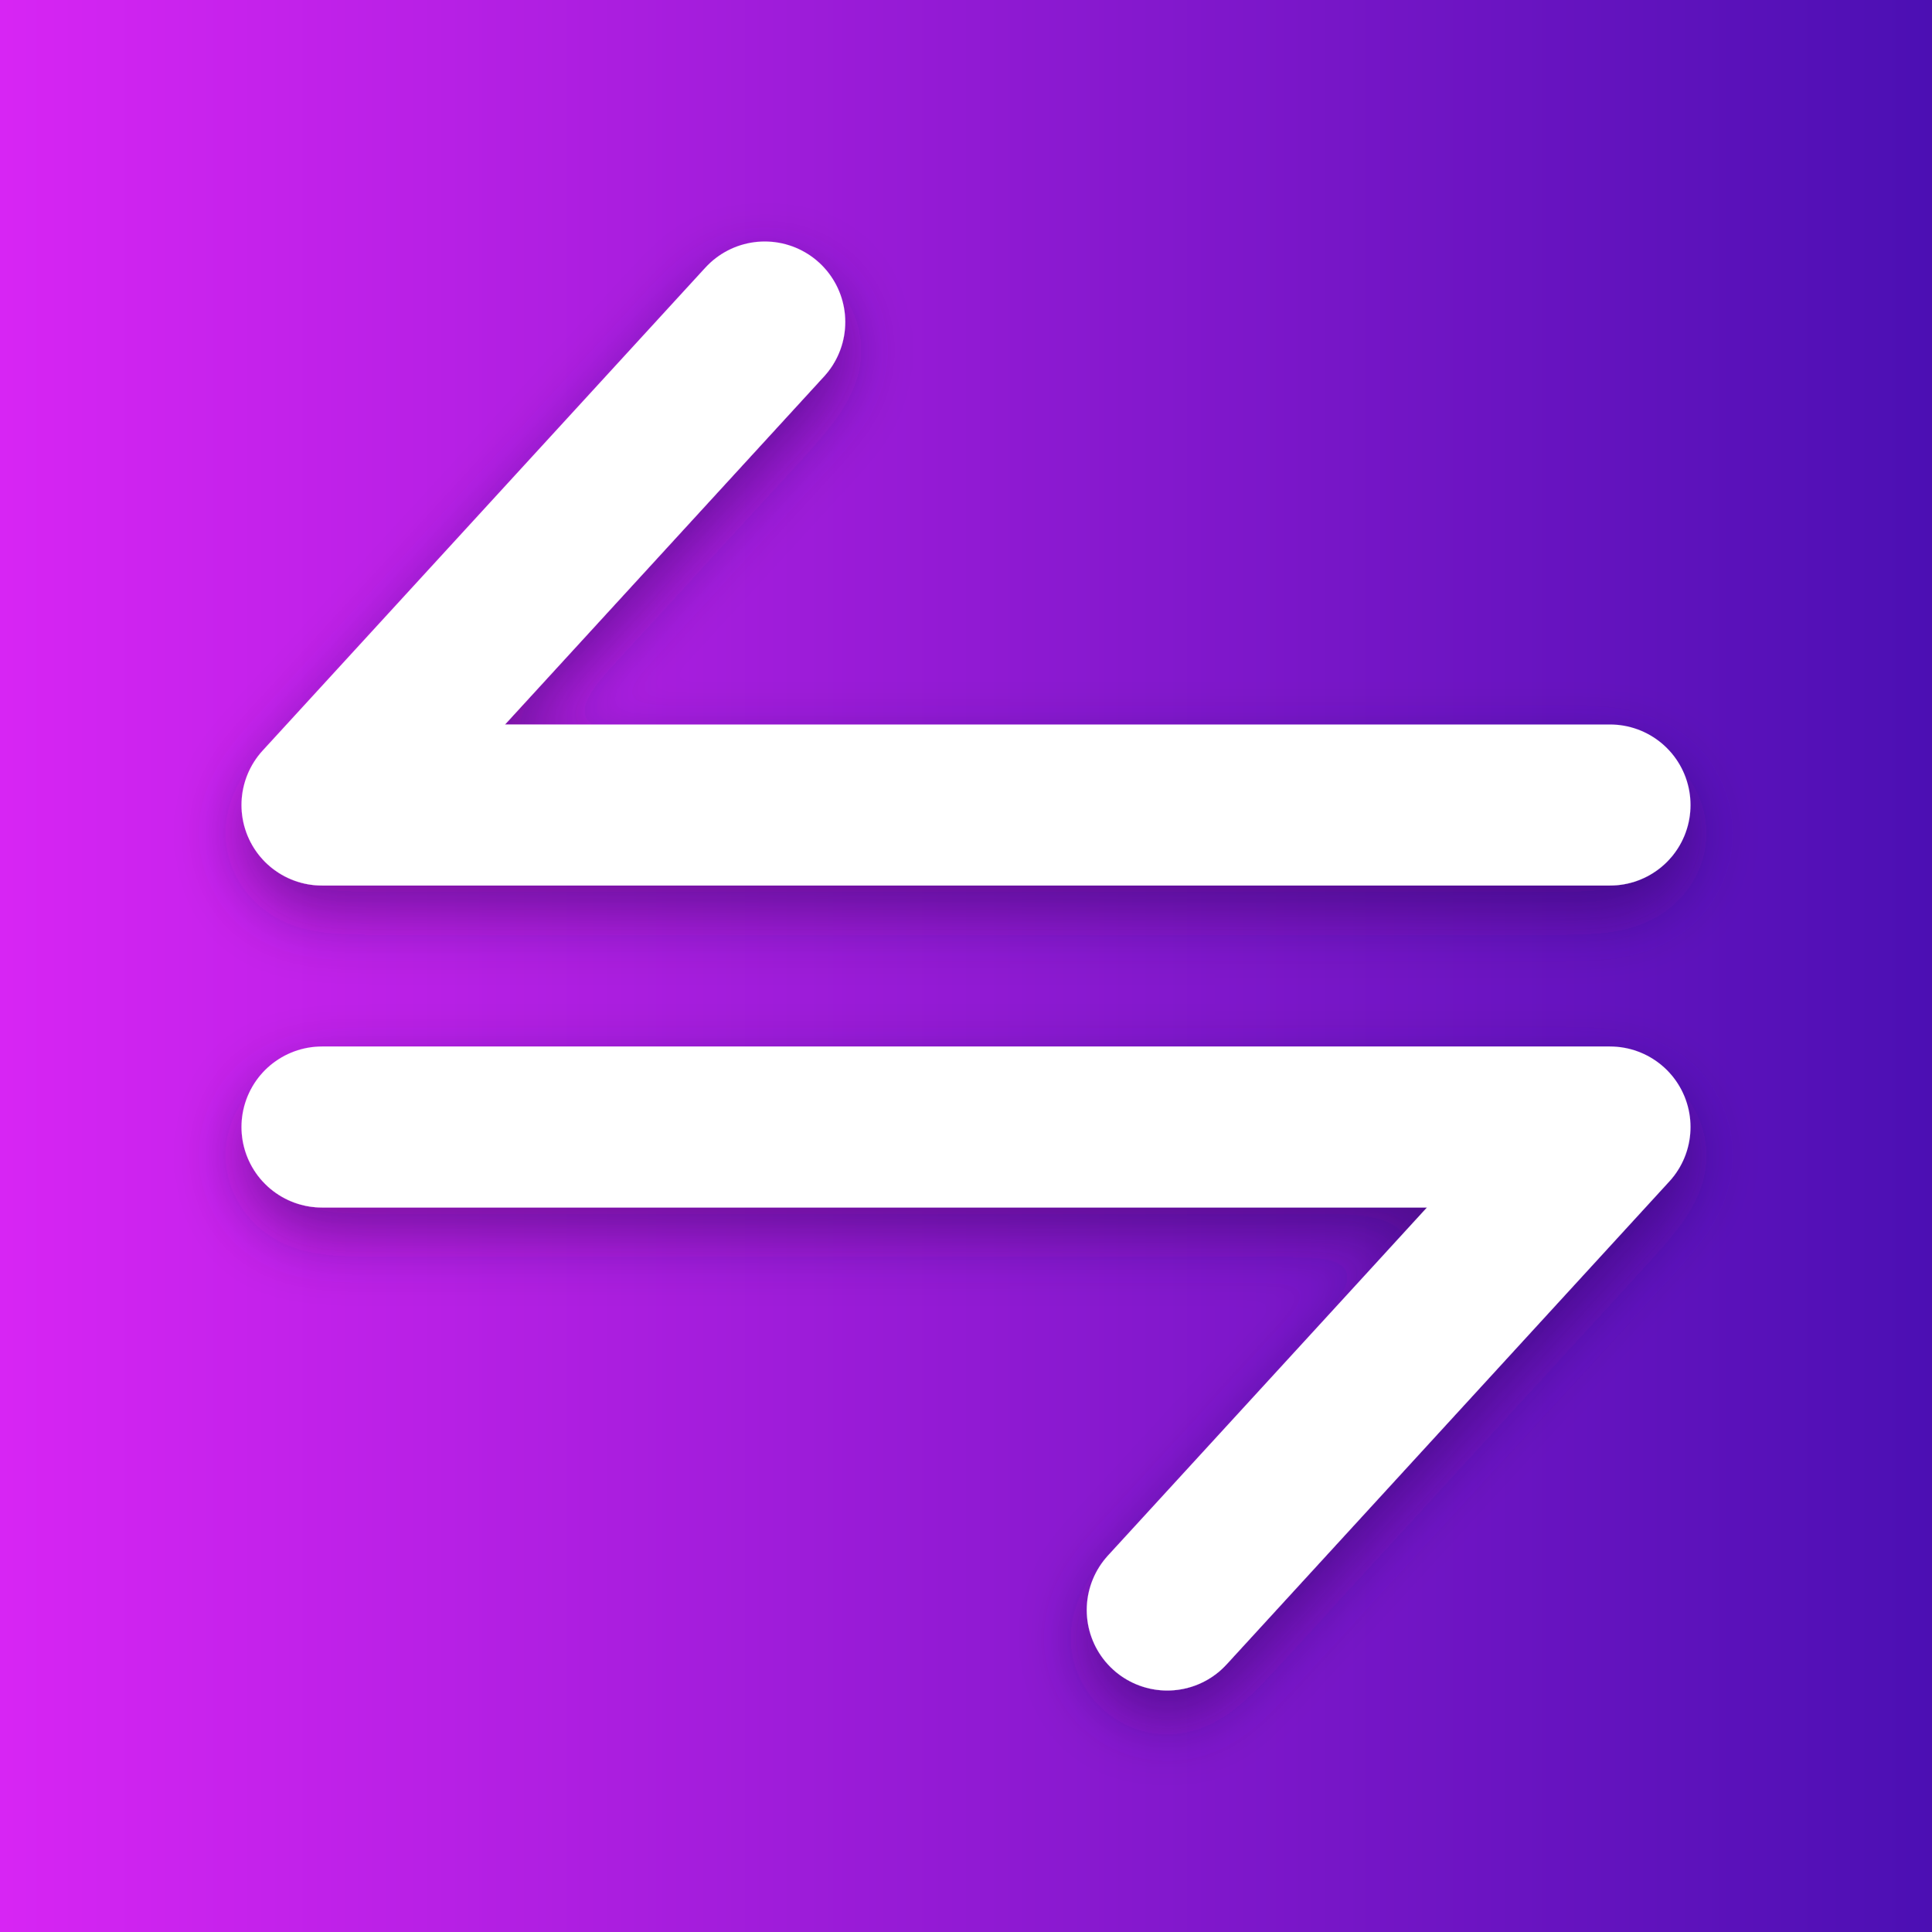
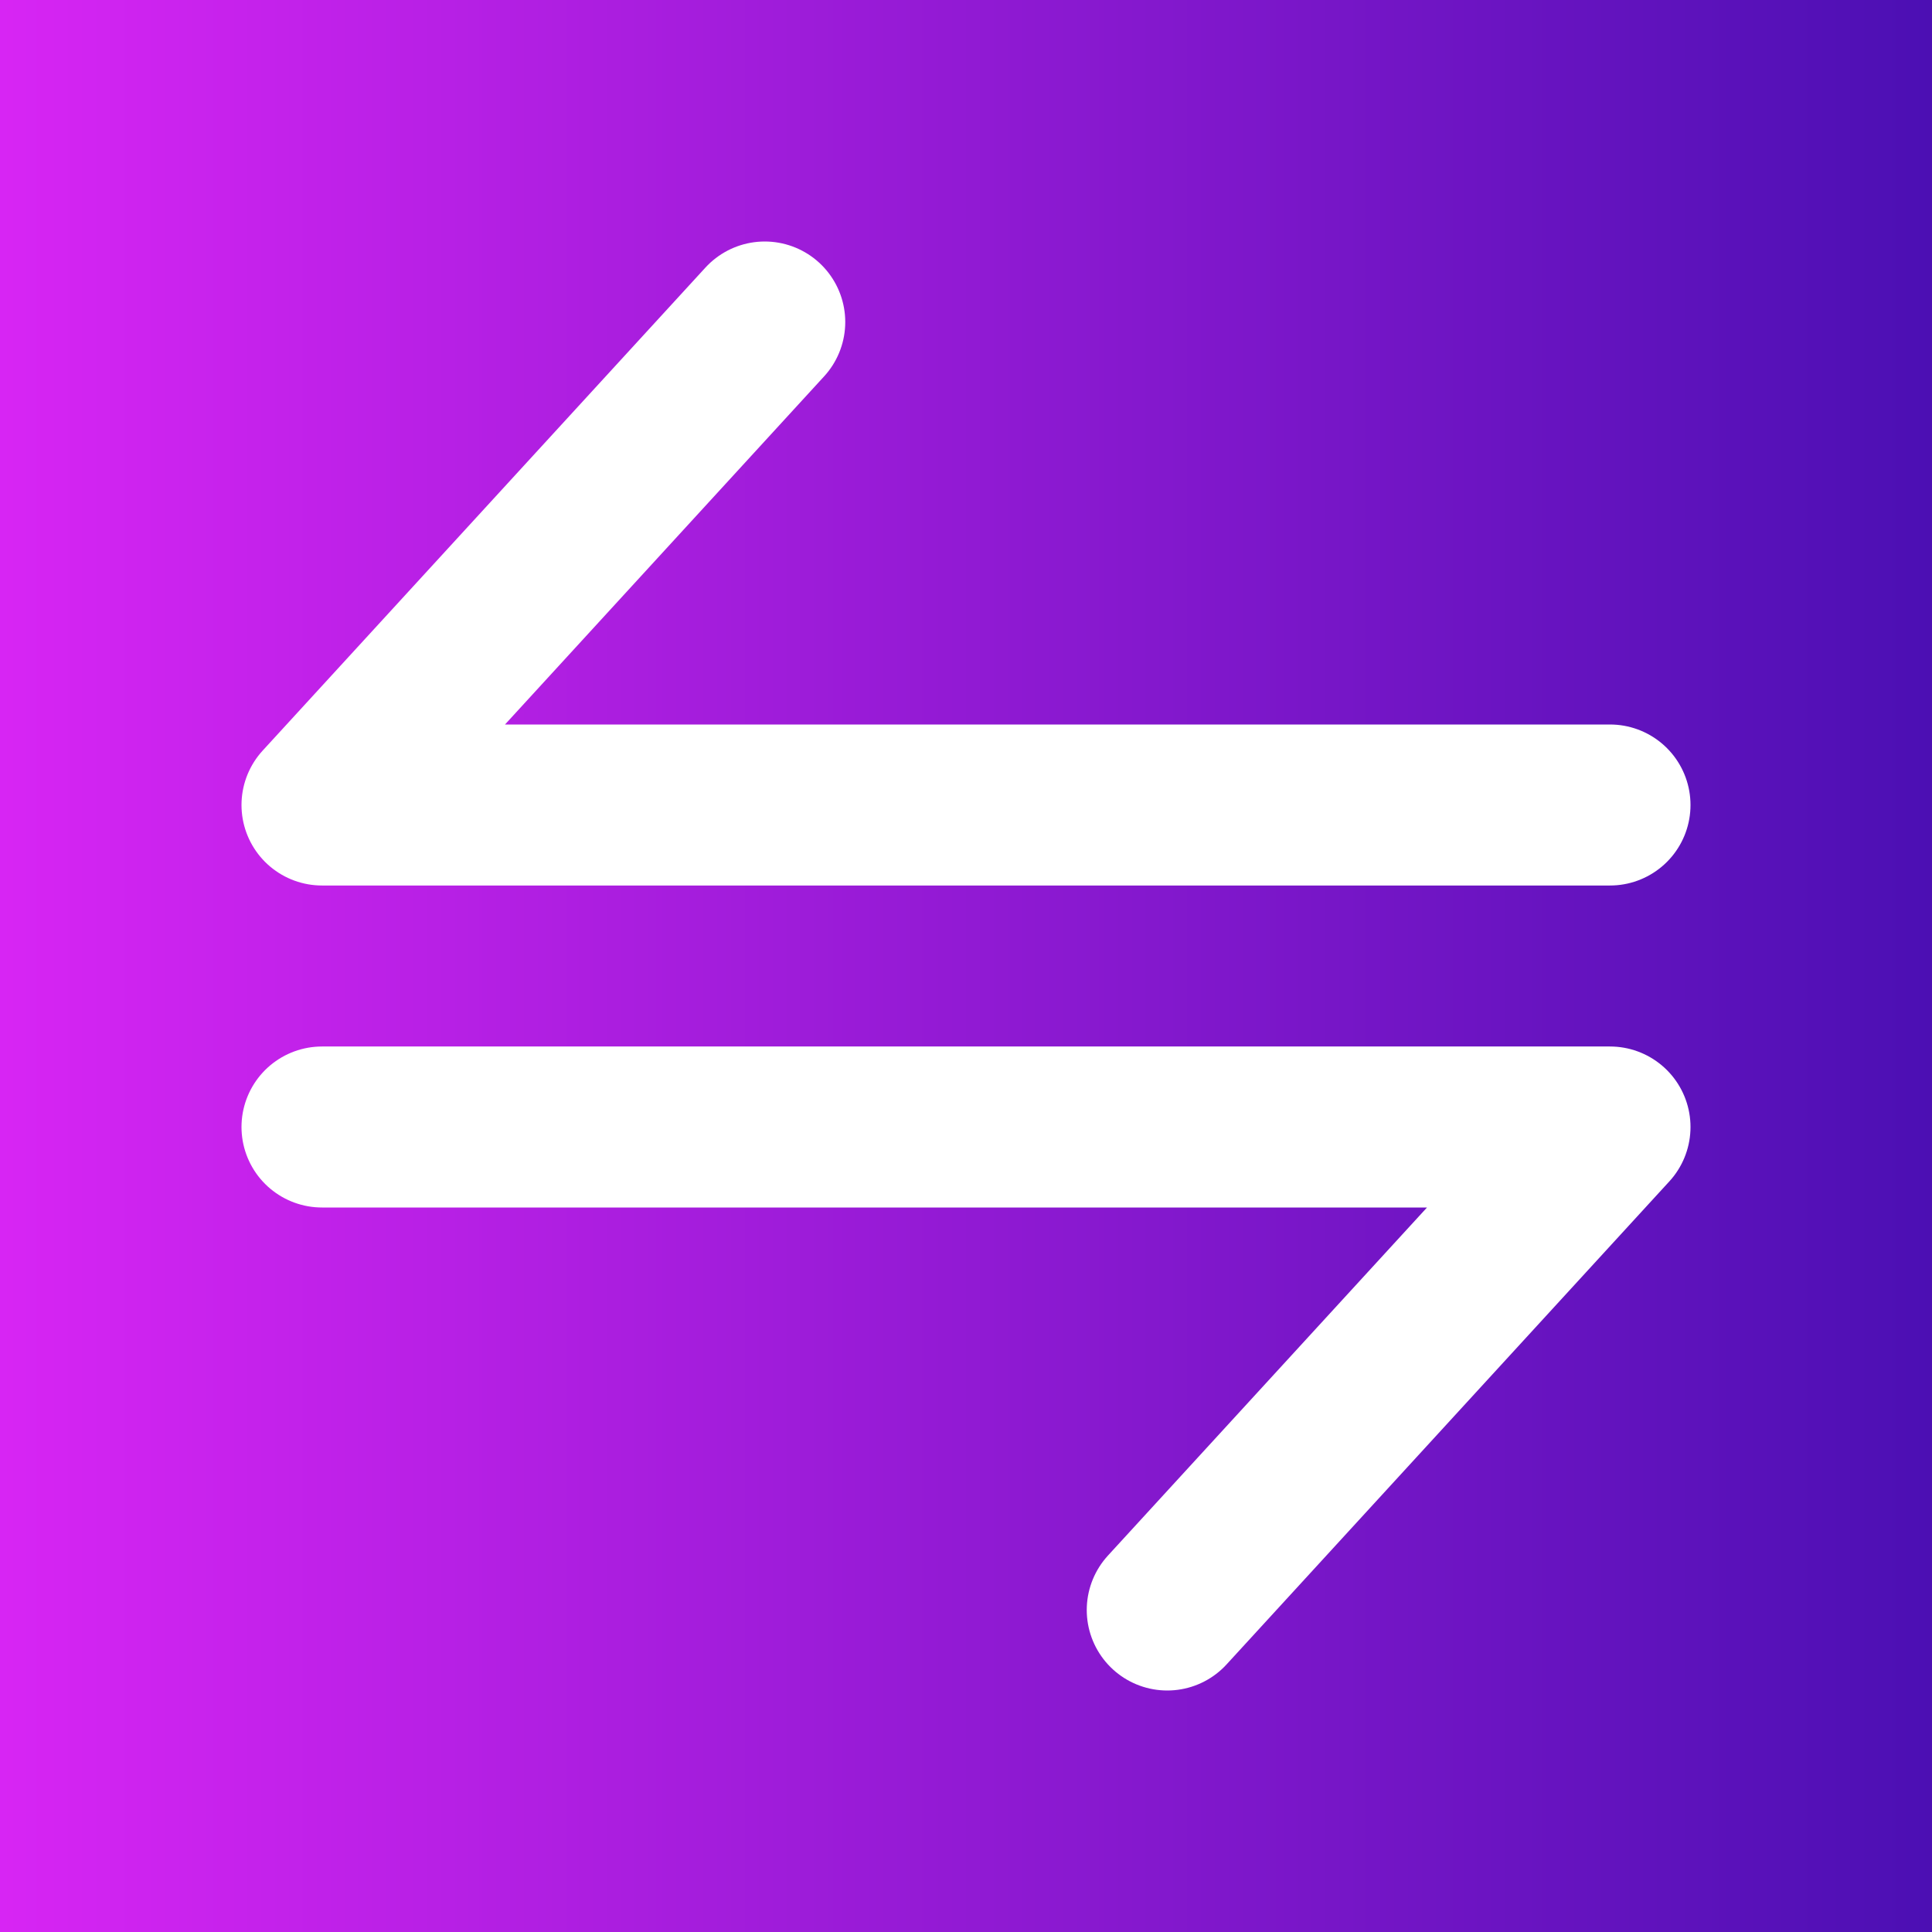
- <svg xmlns="http://www.w3.org/2000/svg" viewBox="0 0 24 24">
+ <svg xmlns="http://www.w3.org/2000/svg" version="1.2" baseProfile="tiny-ps" viewBox="0 0 24 24">
  <defs>
    <linearGradient id="relay-gradient-apple" x1="0" y1="0" x2="1" y2="0">
-       <stop offset="0" stop-color="hsl(292, 90%, 55%)" />
-       <stop offset="1" stop-color="hsl(262, 85%, 38%)" />
+       <stop offset="0" stop-color="#d825f4" />
+       <stop offset="1" stop-color="#4b0fb3" />
    </linearGradient>
-     <filter id="relay-glyph-shadow-apple" x="-20%" y="-20%" width="140%" height="140%">
-       <feDropShadow dx="0" dy="0.35" stdDeviation="0.4" flood-color="hsl(268, 100%, 15%)" flood-opacity="0.45" />
-     </filter>
  </defs>
  <rect width="24" height="24" fill="url(#relay-gradient-apple)" />
-   <g fill="none" stroke="#fff" stroke-width="2" stroke-linecap="round" stroke-linejoin="round" filter="url(#relay-glyph-shadow-apple)">
+   <g fill="none" stroke="#fff" stroke-width="2" stroke-linecap="round" stroke-linejoin="round">
    <path d="M20 10H4l5.5 -6" />
    <path d="M4 14h16l-5.5 6" />
  </g>
</svg>
